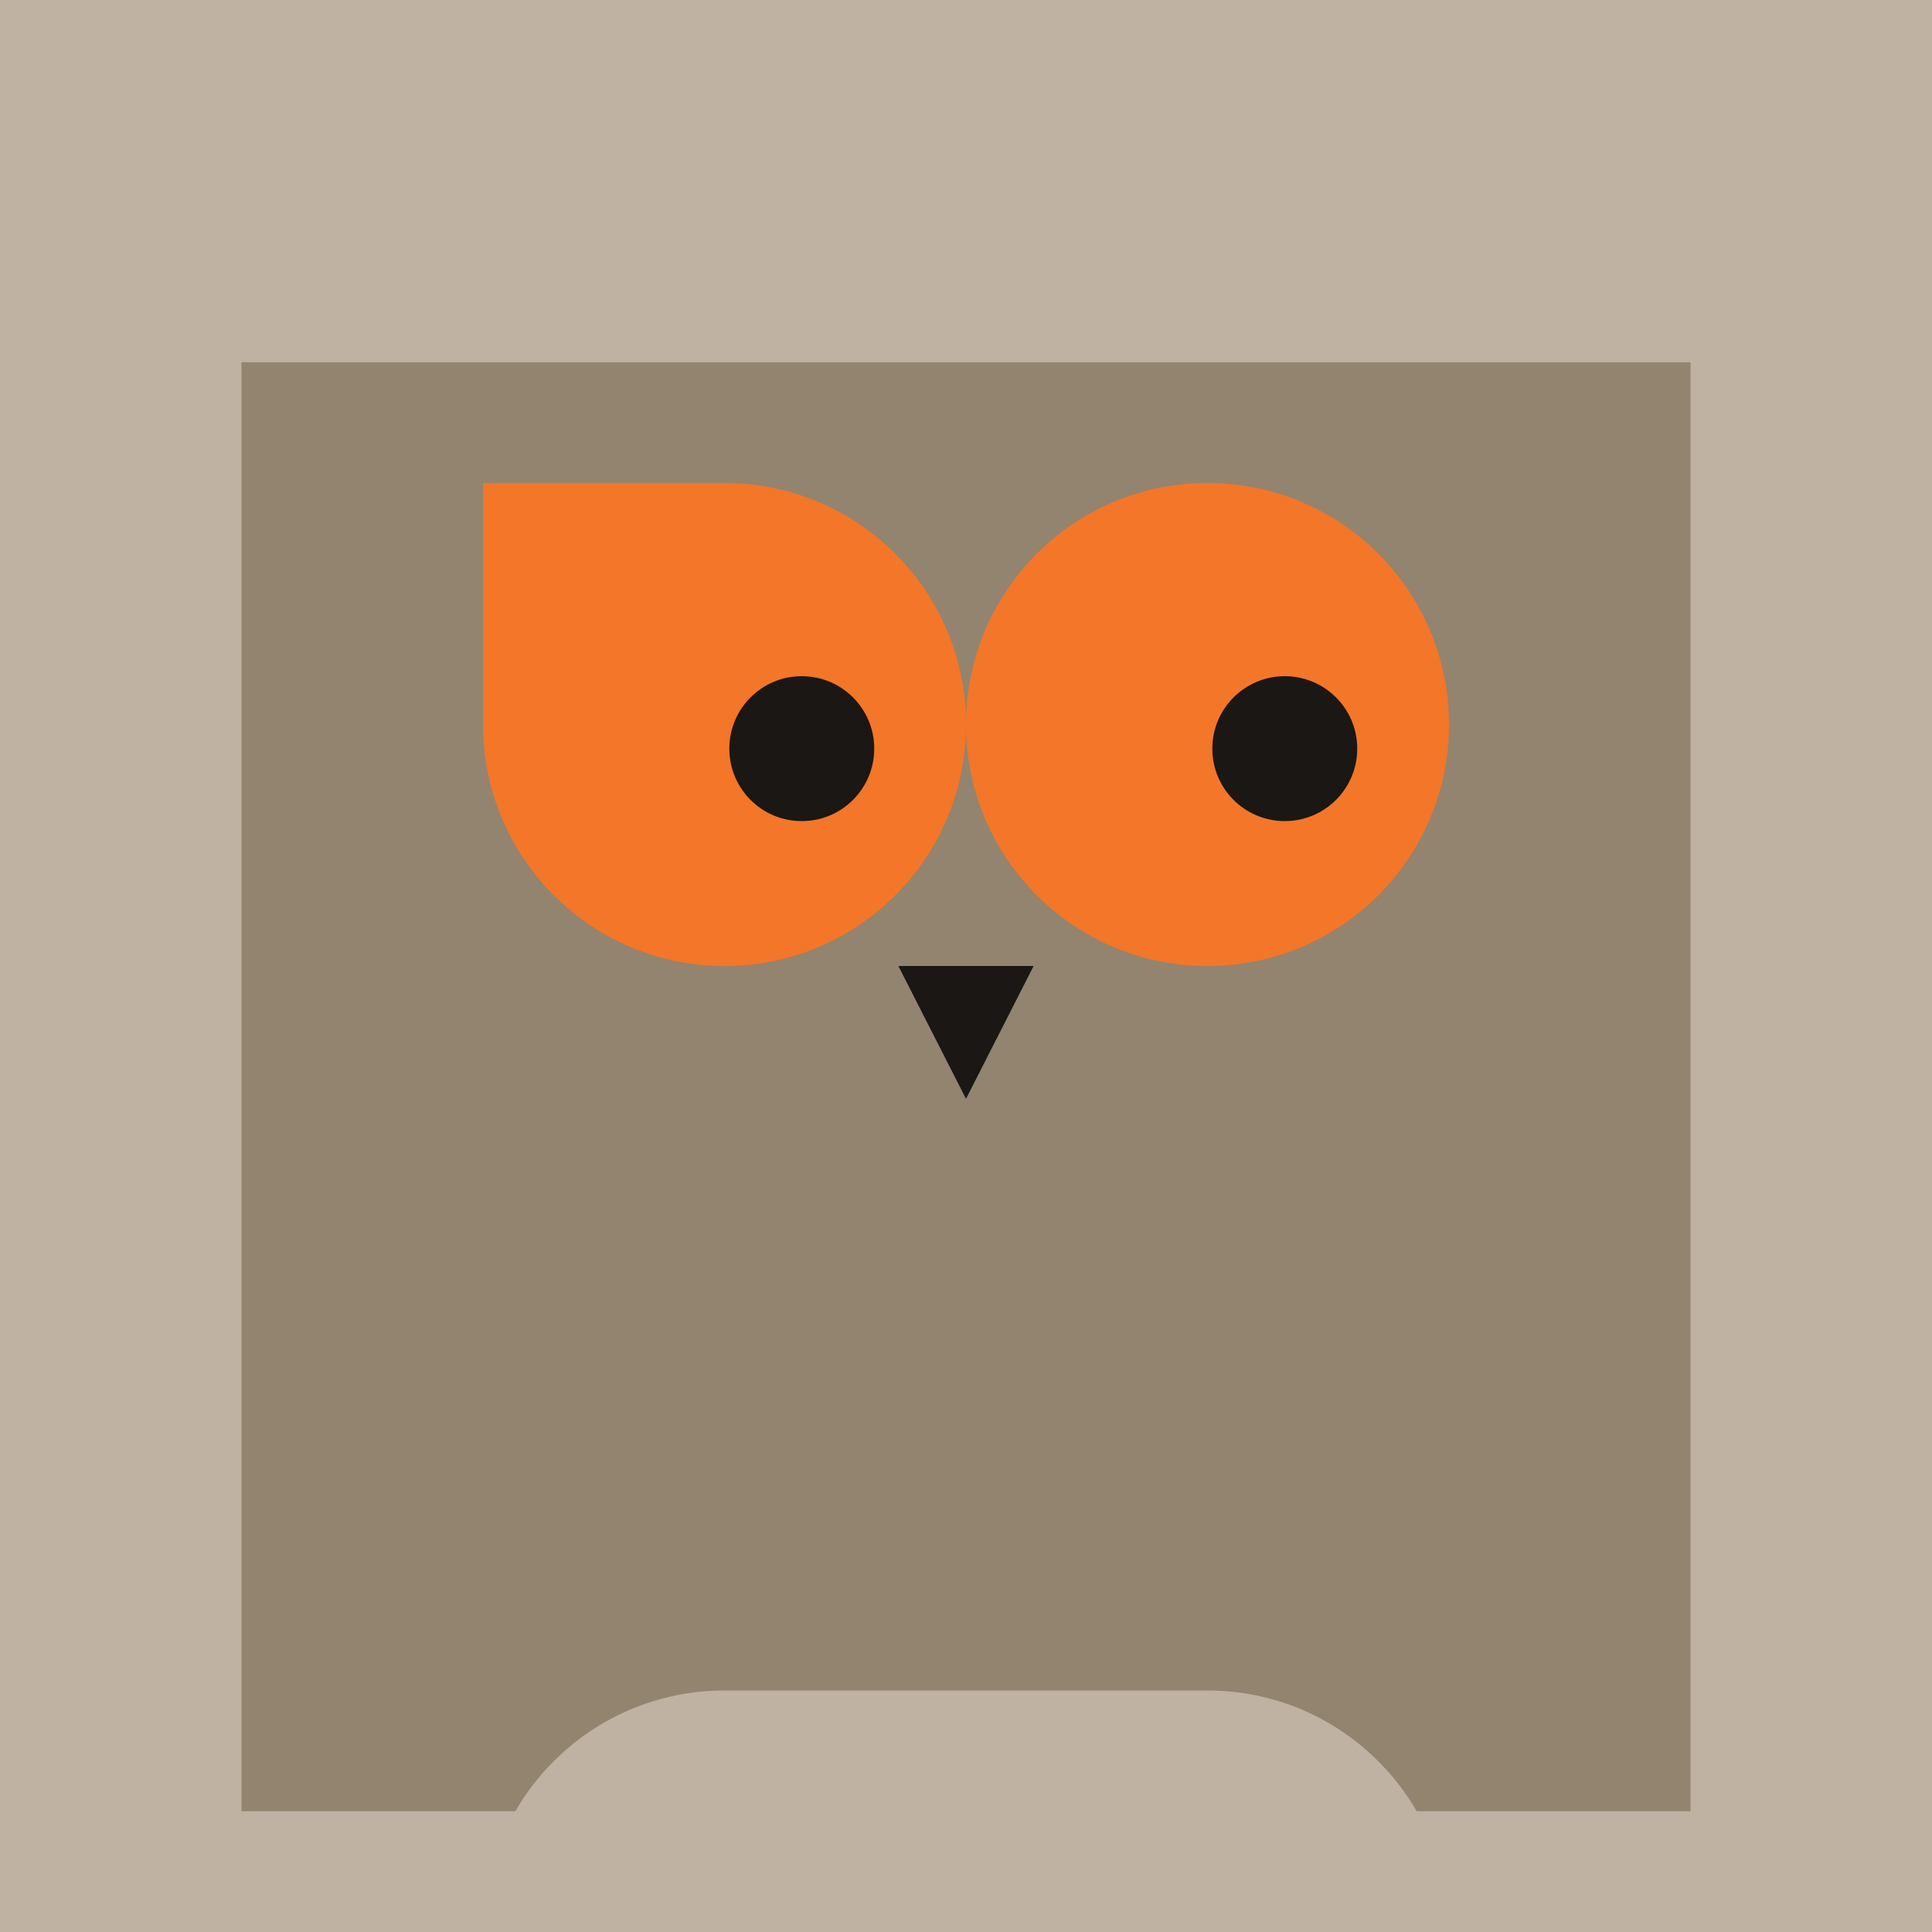
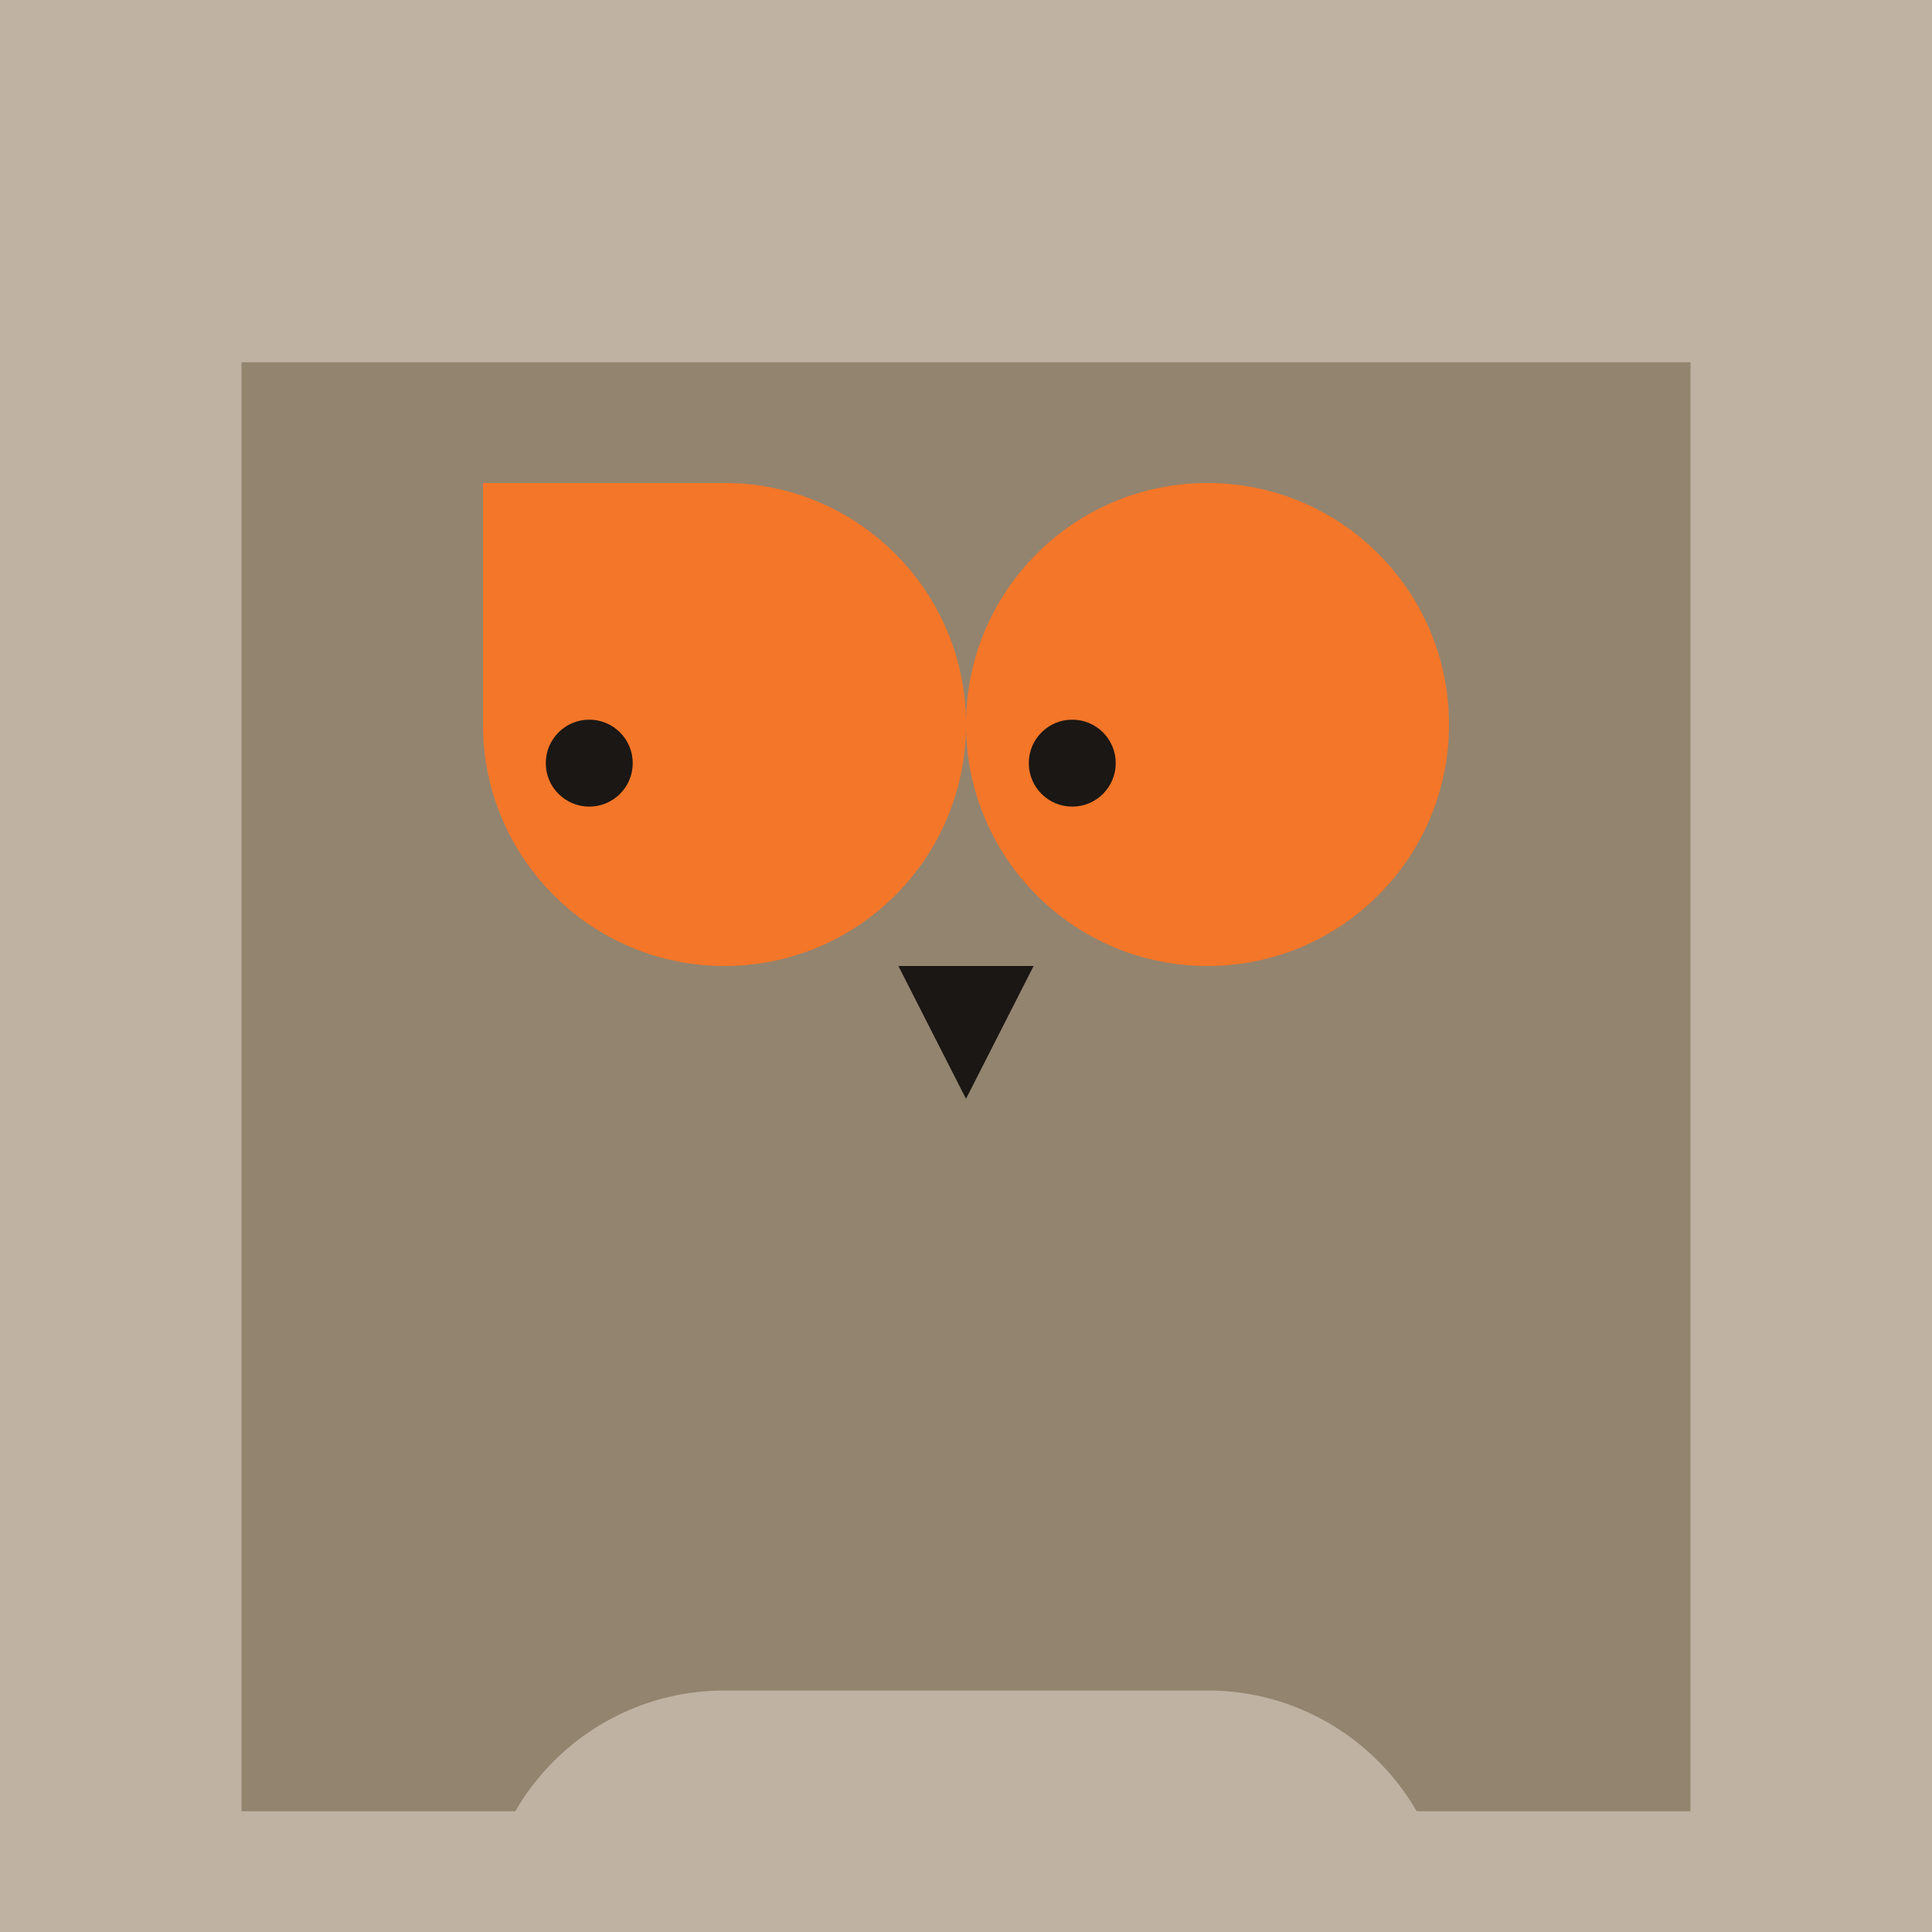
<svg xmlns="http://www.w3.org/2000/svg" width="1600" height="1600" viewBox="0 0 8 8" shape-rendering="geometricPrecision">
  <rect id="outer-field" fill="#BFB2A2" width="8" height="8" />
  <rect id="inner-field" fill="#93846F" x="1" y="1.5" width="6" height="6" />
  <g id="owl">
    <path id="bust" fill="#BFB2A2" d="M2 8A1 1 0 0 1 3 7L5 7A1 1 0 0 1 6 8Z" />
    <path id="face" fill="#93846F" d="M3 6A1 1 0 0 1 2 5L2 4L3.72 4L4 4.55L4.28 4L6 4L6 5A1 1 0 0 1 5 6Z" />
    <path id="beak" fill="#1A1714" d="M3.72 4L4 4.55L4.28 4Z" />
    <path id="eye-left" fill="#F47628" d="M3 2A1 1 0 1 1 2 3L2 2Z" />
    <circle id="eye-right" fill="#F47628" cx="5" cy="3" r="1" />
-     <circle id="pupil-left" fill="#1A1714" cx="3.32" cy="3.1" r="0.3" />
-     <circle id="pupil-right" fill="#1A1714" cx="5.32" cy="3.1" r="0.3" />
+     <circle id="pupil-left" fill="#1A1714" cx="2.44" cy="3.16" r="0.18" />
+     <circle id="pupil-right" fill="#1A1714" cx="4.44" cy="3.16" r="0.18" />
  </g>
</svg>
